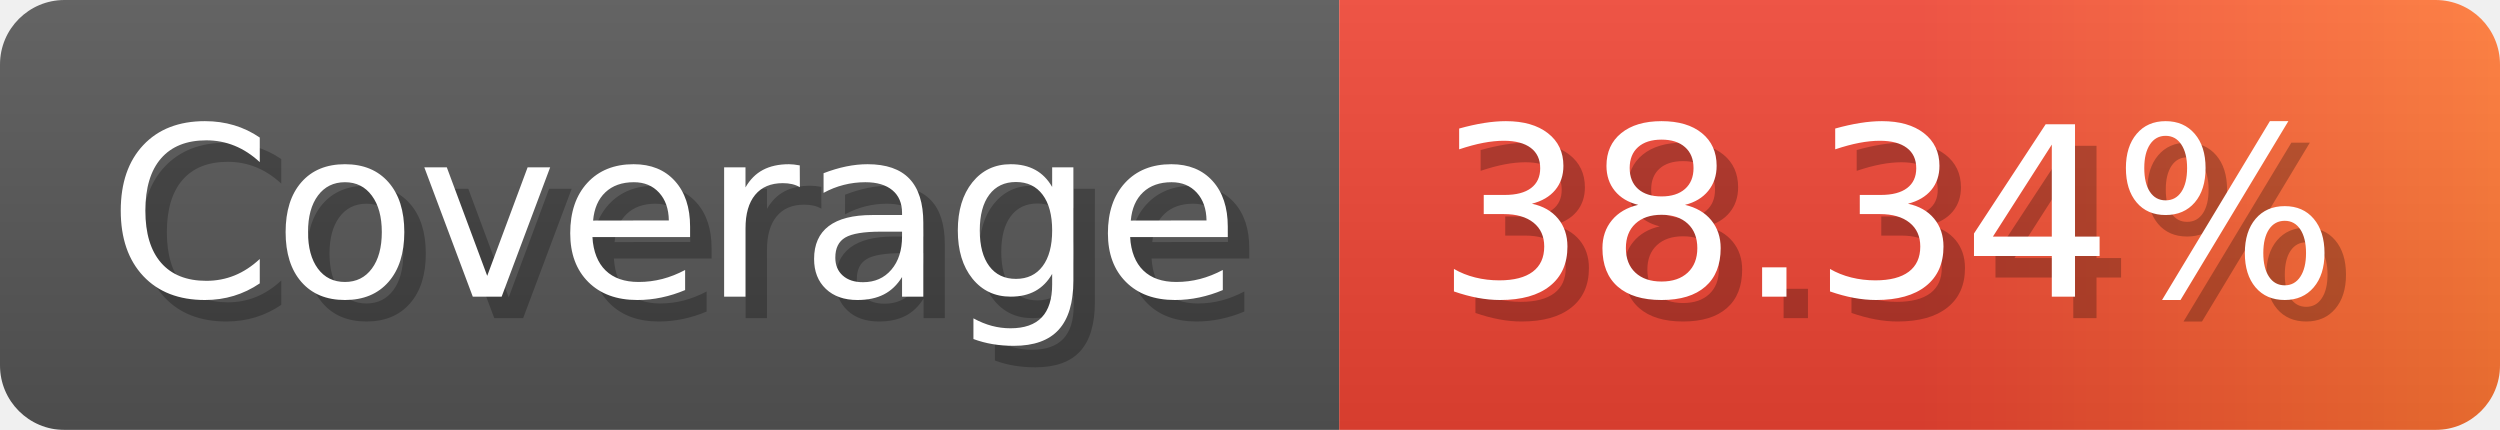
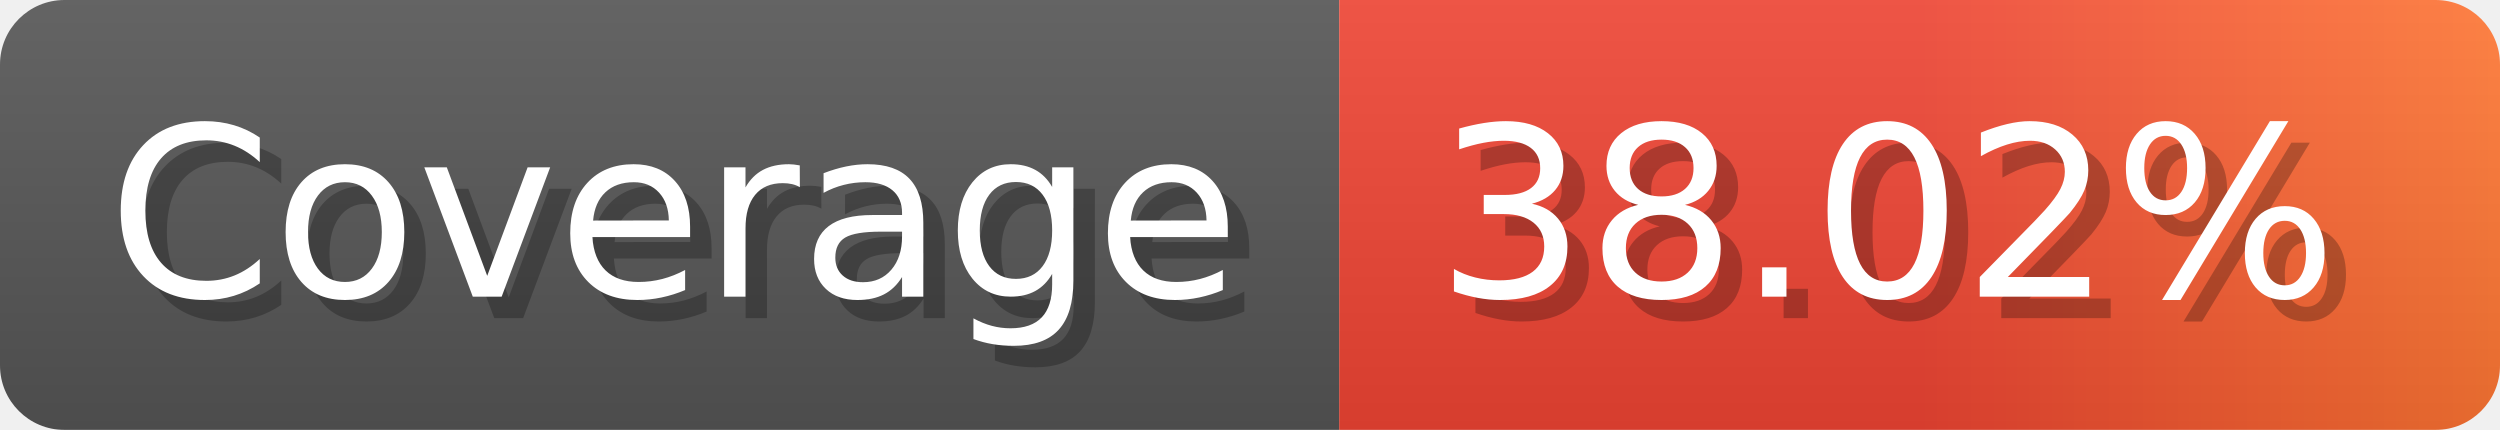
- <svg xmlns="http://www.w3.org/2000/svg" width="116.3" height="20" viewBox="0 0 1163 200" role="img" aria-label="Coverage: 38.34%">
+ <svg xmlns="http://www.w3.org/2000/svg" width="116.3" height="20" viewBox="0 0 1163 200" role="img" aria-label="Coverage: 38.02%">
  <linearGradient id="a" x2="0" y2="100%">
    <stop offset="0" stop-opacity=".1" stop-color="#EEE" />
    <stop offset="1" stop-opacity=".1" />
  </linearGradient>
  <mask id="m">
    <rect width="1163" height="200" rx="30" fill="#FFF" />
  </mask>
  <g mask="url(#m)">
    <rect width="623" height="200" fill="#555" />
    <rect width="540" height="200" fill="url(#x)" x="623" />
    <rect width="1163" height="200" fill="url(#a)" />
  </g>
  <g aria-hidden="true" fill="#fff" text-anchor="start" font-family="Verdana,DejaVu Sans,sans-serif" font-size="110">
    <text x="60" y="148" textLength="523" fill="#000" opacity="0.25">Coverage</text>
    <text x="50" y="138" textLength="523">Coverage</text>
-     <text x="678" y="148" textLength="440" fill="#000" opacity="0.25">38.34%</text>
-     <text x="668" y="138" textLength="440">38.34%</text>
+     <text x="678" y="148" textLength="440" fill="#000" opacity="0.25">38.02%</text>
+     <text x="668" y="138" textLength="440">38.02%</text>
  </g>
  <linearGradient id="x" x1="0%" y1="0%" x2="100%" y2="0%">
    <stop offset="0%" style="stop-color:#E43" />
    <stop offset="50%" style="stop-color:#E43" />
    <stop offset="100%" style="stop-color:#F73" />
  </linearGradient>
</svg>
